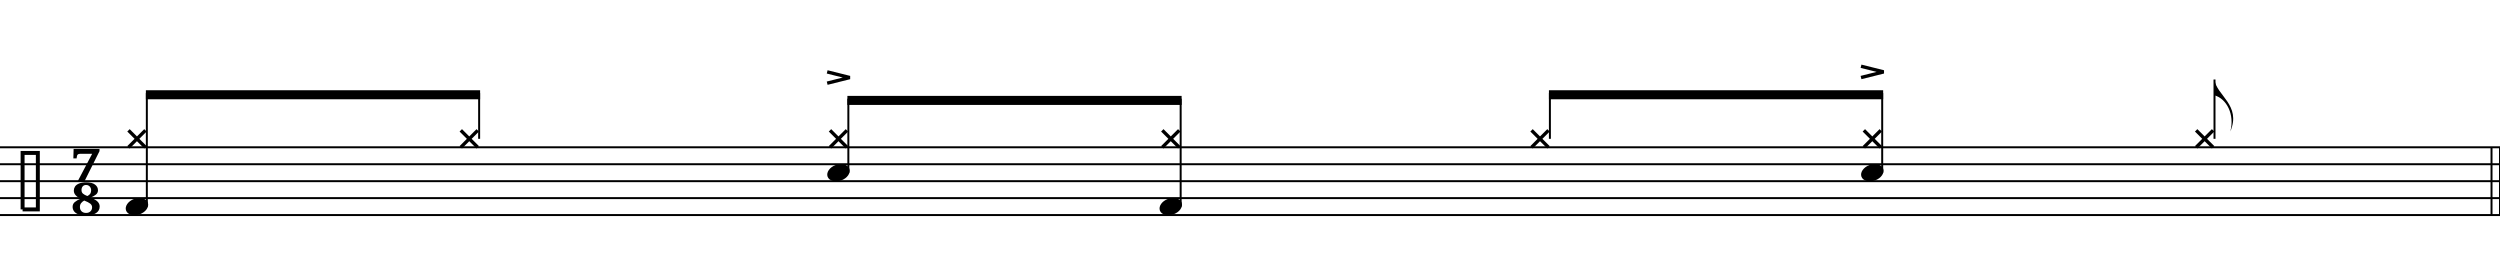
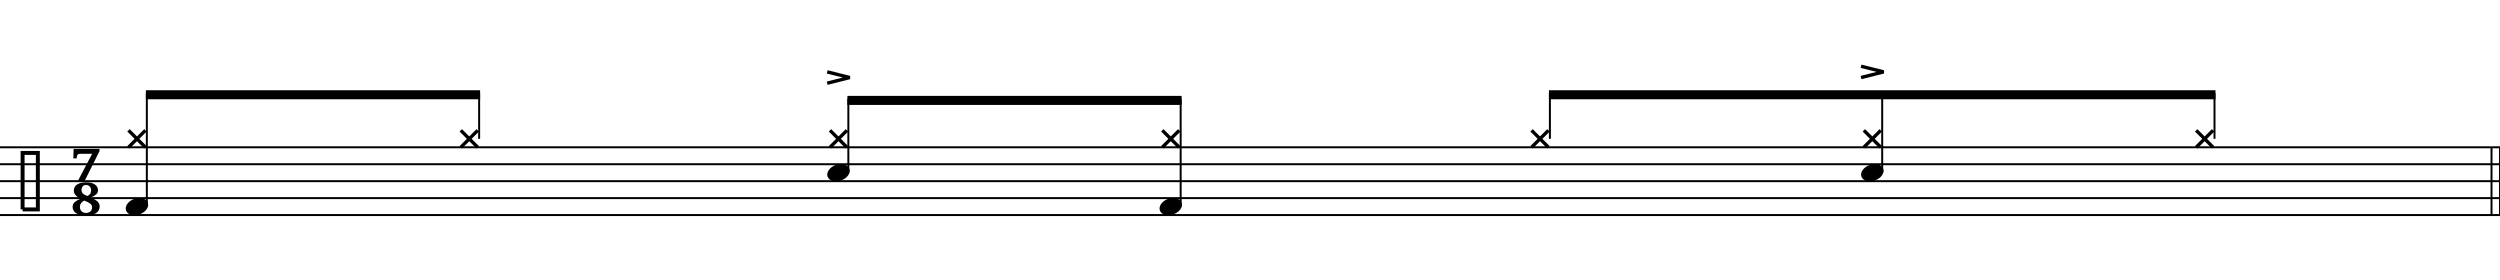
<svg xmlns="http://www.w3.org/2000/svg" xmlns:xlink="http://www.w3.org/1999/xlink" version="1.1" xml:space="preserve" color="black" width="9.22in" height="1.03in" viewBox="0 0 664 74">
  <style type="text/css">
.fill {fill: currentColor}
.stroke {stroke: currentColor; fill: none; stroke-width: .7}
.f1_1 {font:italic 14px serif}
</style>
  <defs>
    <path id="pclef" class="stroke" style="stroke-width:1.4" d="m-4 10h5.4v-20h-5.4v20" />
    <ellipse id="hd" rx="4.1" ry="2.9" transform="rotate(-20)" class="fill" />
    <path id="Xhead" d="m-3,-3 l6,6 m0,-6 l-6,6" class="stroke" style="stroke-width:1.2" />
    <g id="accent" class="stroke">
      <path d="m-4 0l8 -2l-8 -2" style="stroke-width:1.2" />
    </g>
  </defs>
  <g transform="scale(0.75)">
    <path class="stroke" d="m885.33 76.04v-24.00" />
    <path class="stroke" d="m882.33 76.04v-24.00" />
    <path class="stroke" d="m0.00 76.04 h885.33m-885.33 -6h885.33m-885.33 -6h885.33m-885.33 -6h885.33m-885.33 -6h885.33" />
    <use x="12.00" y="64.04" xlink:href="#pclef" />
    <g style="font:bold 16px serif" transform="translate(30.50,76.04) scale(1.2,1)">
      <text y="-12" text-anchor="middle">7</text>
      <text text-anchor="middle">8</text>
    </g>
    <path class="fill" d="m51.66 31.84 l118.36 0.00v3.20l-118.36 0.00" />
    <path class="stroke" d="m52.00 73.04v-40.20" />
    <use x="48.50" y="73.04" xlink:href="#hd" />
    <use x="48.50" y="49.04" xlink:href="#Xhead" />
    <rect style="fill: transparent;" class="abcr" id="abcNoteNum_1_0" x="42.00" y="43.04" width="13.00" height="42.00" />
    <path class="stroke" d="m169.68 49.04v-16.20" />
    <use x="166.18" y="49.04" xlink:href="#Xhead" />
    <rect style="fill: transparent;" class="abcr" id="abcNoteNum_1_1" x="159.68" y="43.04" width="13.00" height="42.00" />
    <path class="fill" d="m300.09 33.84 l118.36 0.00v3.20l-118.36 0.00" />
    <path class="stroke" d="m300.43 61.04v-26.20" />
    <use x="296.93" y="61.04" xlink:href="#hd" />
    <use x="296.93" y="49.04" xlink:href="#Xhead" />
    <rect style="fill: transparent;" class="abcr" id="abcNoteNum_1_2" x="290.43" y="43.04" width="13.00" height="42.00" />
    <path class="stroke" d="m418.11 73.04v-38.20" />
    <use x="414.61" y="73.04" xlink:href="#hd" />
    <use x="414.61" y="49.04" xlink:href="#Xhead" />
    <rect style="fill: transparent;" class="abcr" id="abcNoteNum_1_3" x="408.11" y="43.04" width="13.00" height="42.00" />
-     <path class="fill" d="m548.53 31.84 l118.36 0.00v3.20l-118.36 0.00" />
+     <path class="fill" d="m548.53 31.84 l236.04 0.00v3.20l-236.04 0.00" />
    <path class="stroke" d="m548.87 49.04v-16.20" />
    <use x="545.37" y="49.04" xlink:href="#Xhead" />
    <rect style="fill: transparent;" class="abcr" id="abcNoteNum_1_4" x="538.87" y="43.04" width="13.00" height="42.00" />
    <path class="stroke" d="m666.55 61.04v-28.20" />
    <use x="663.05" y="61.04" xlink:href="#hd" />
    <use x="663.05" y="49.04" xlink:href="#Xhead" />
    <rect style="fill: transparent;" class="abcr" id="abcNoteNum_1_5" x="656.55" y="43.04" width="13.00" height="42.00" />
-     <path class="stroke" d="m784.23 49.04v-21.00" />
-     <path class="fill" d="M784.23 28.04c0.6 5.6 9.6 9 5.6 18.4  c1.6 -6 -1.3 -11.6 -5.6 -12.8 " />
+     <path class="stroke" d="m784.23 49.04v-16.20" />
    <use x="780.73" y="49.04" xlink:href="#Xhead" />
-     <rect style="fill: transparent;" class="abcr" id="abcNoteNum_1_6" x="774.23" y="43.04" width="17.50" height="42.00" />
+     <rect style="fill: transparent;" class="abcr" id="abcNoteNum_1_6" x="774.23" y="43.04" width="13.00" height="42.00" />
    <use x="296.93" y="29.34" xlink:href="#accent" />
    <use x="663.05" y="27.34" xlink:href="#accent" />
  </g>
</svg>
